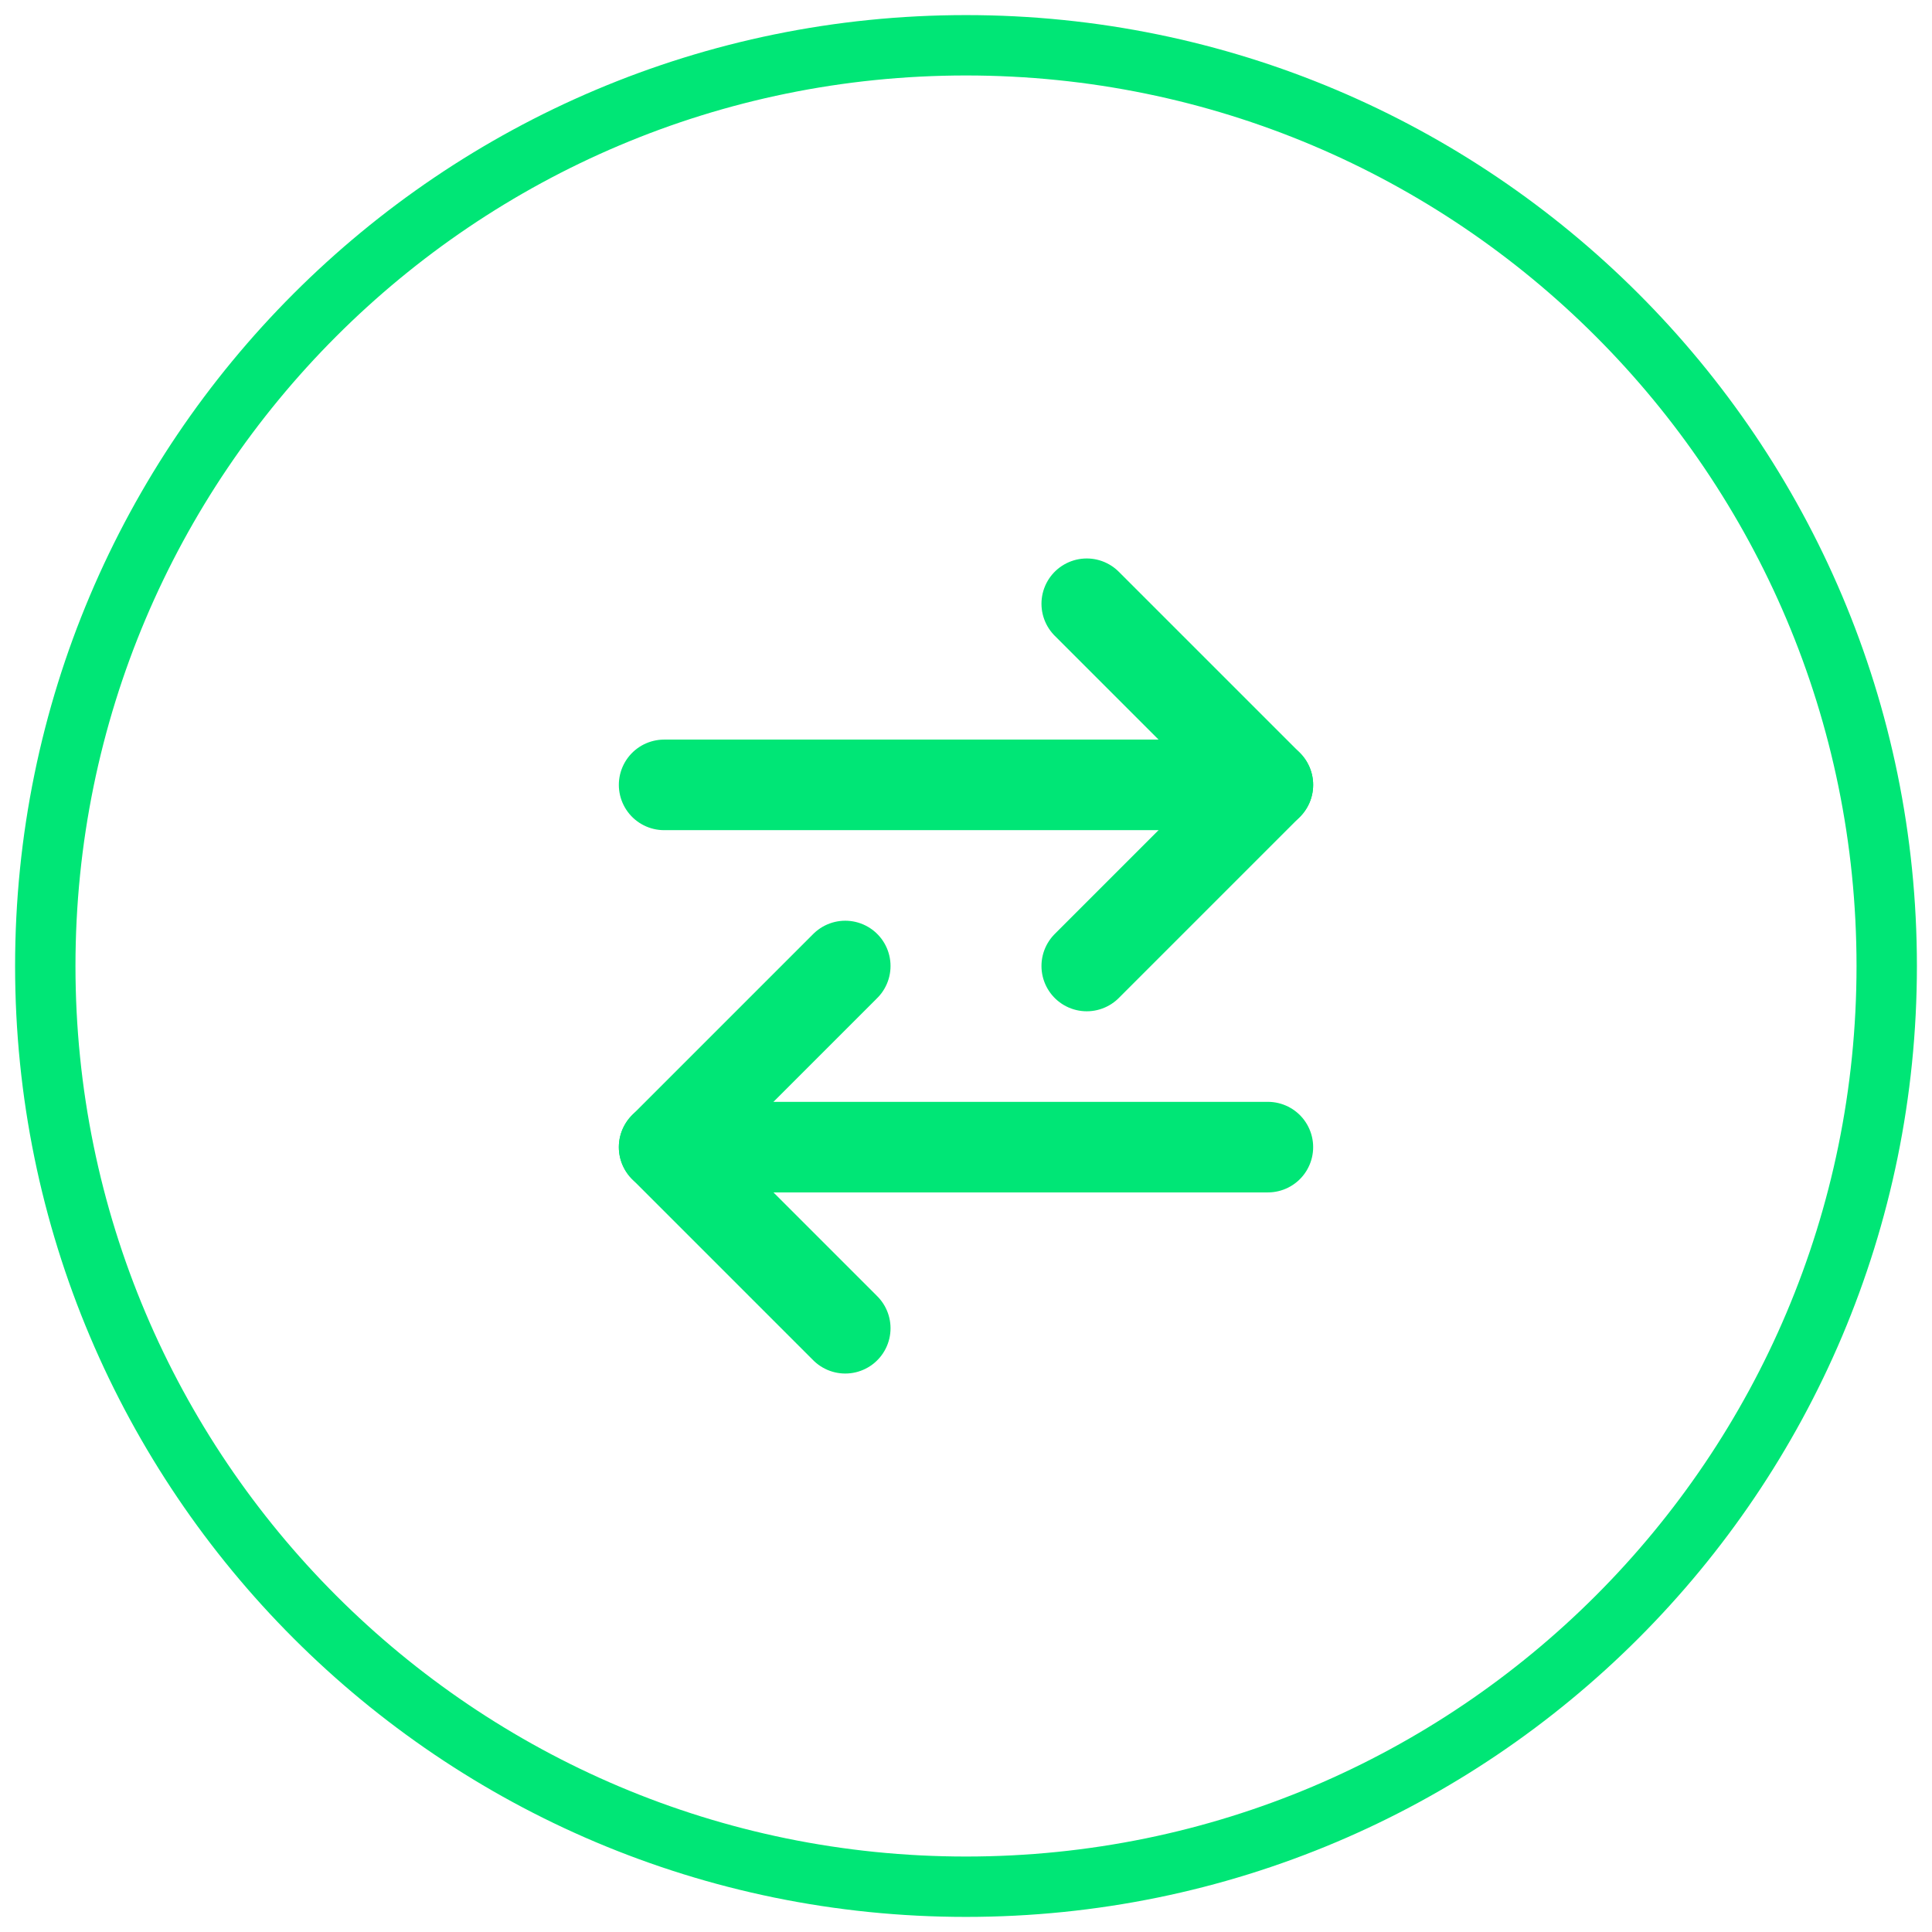
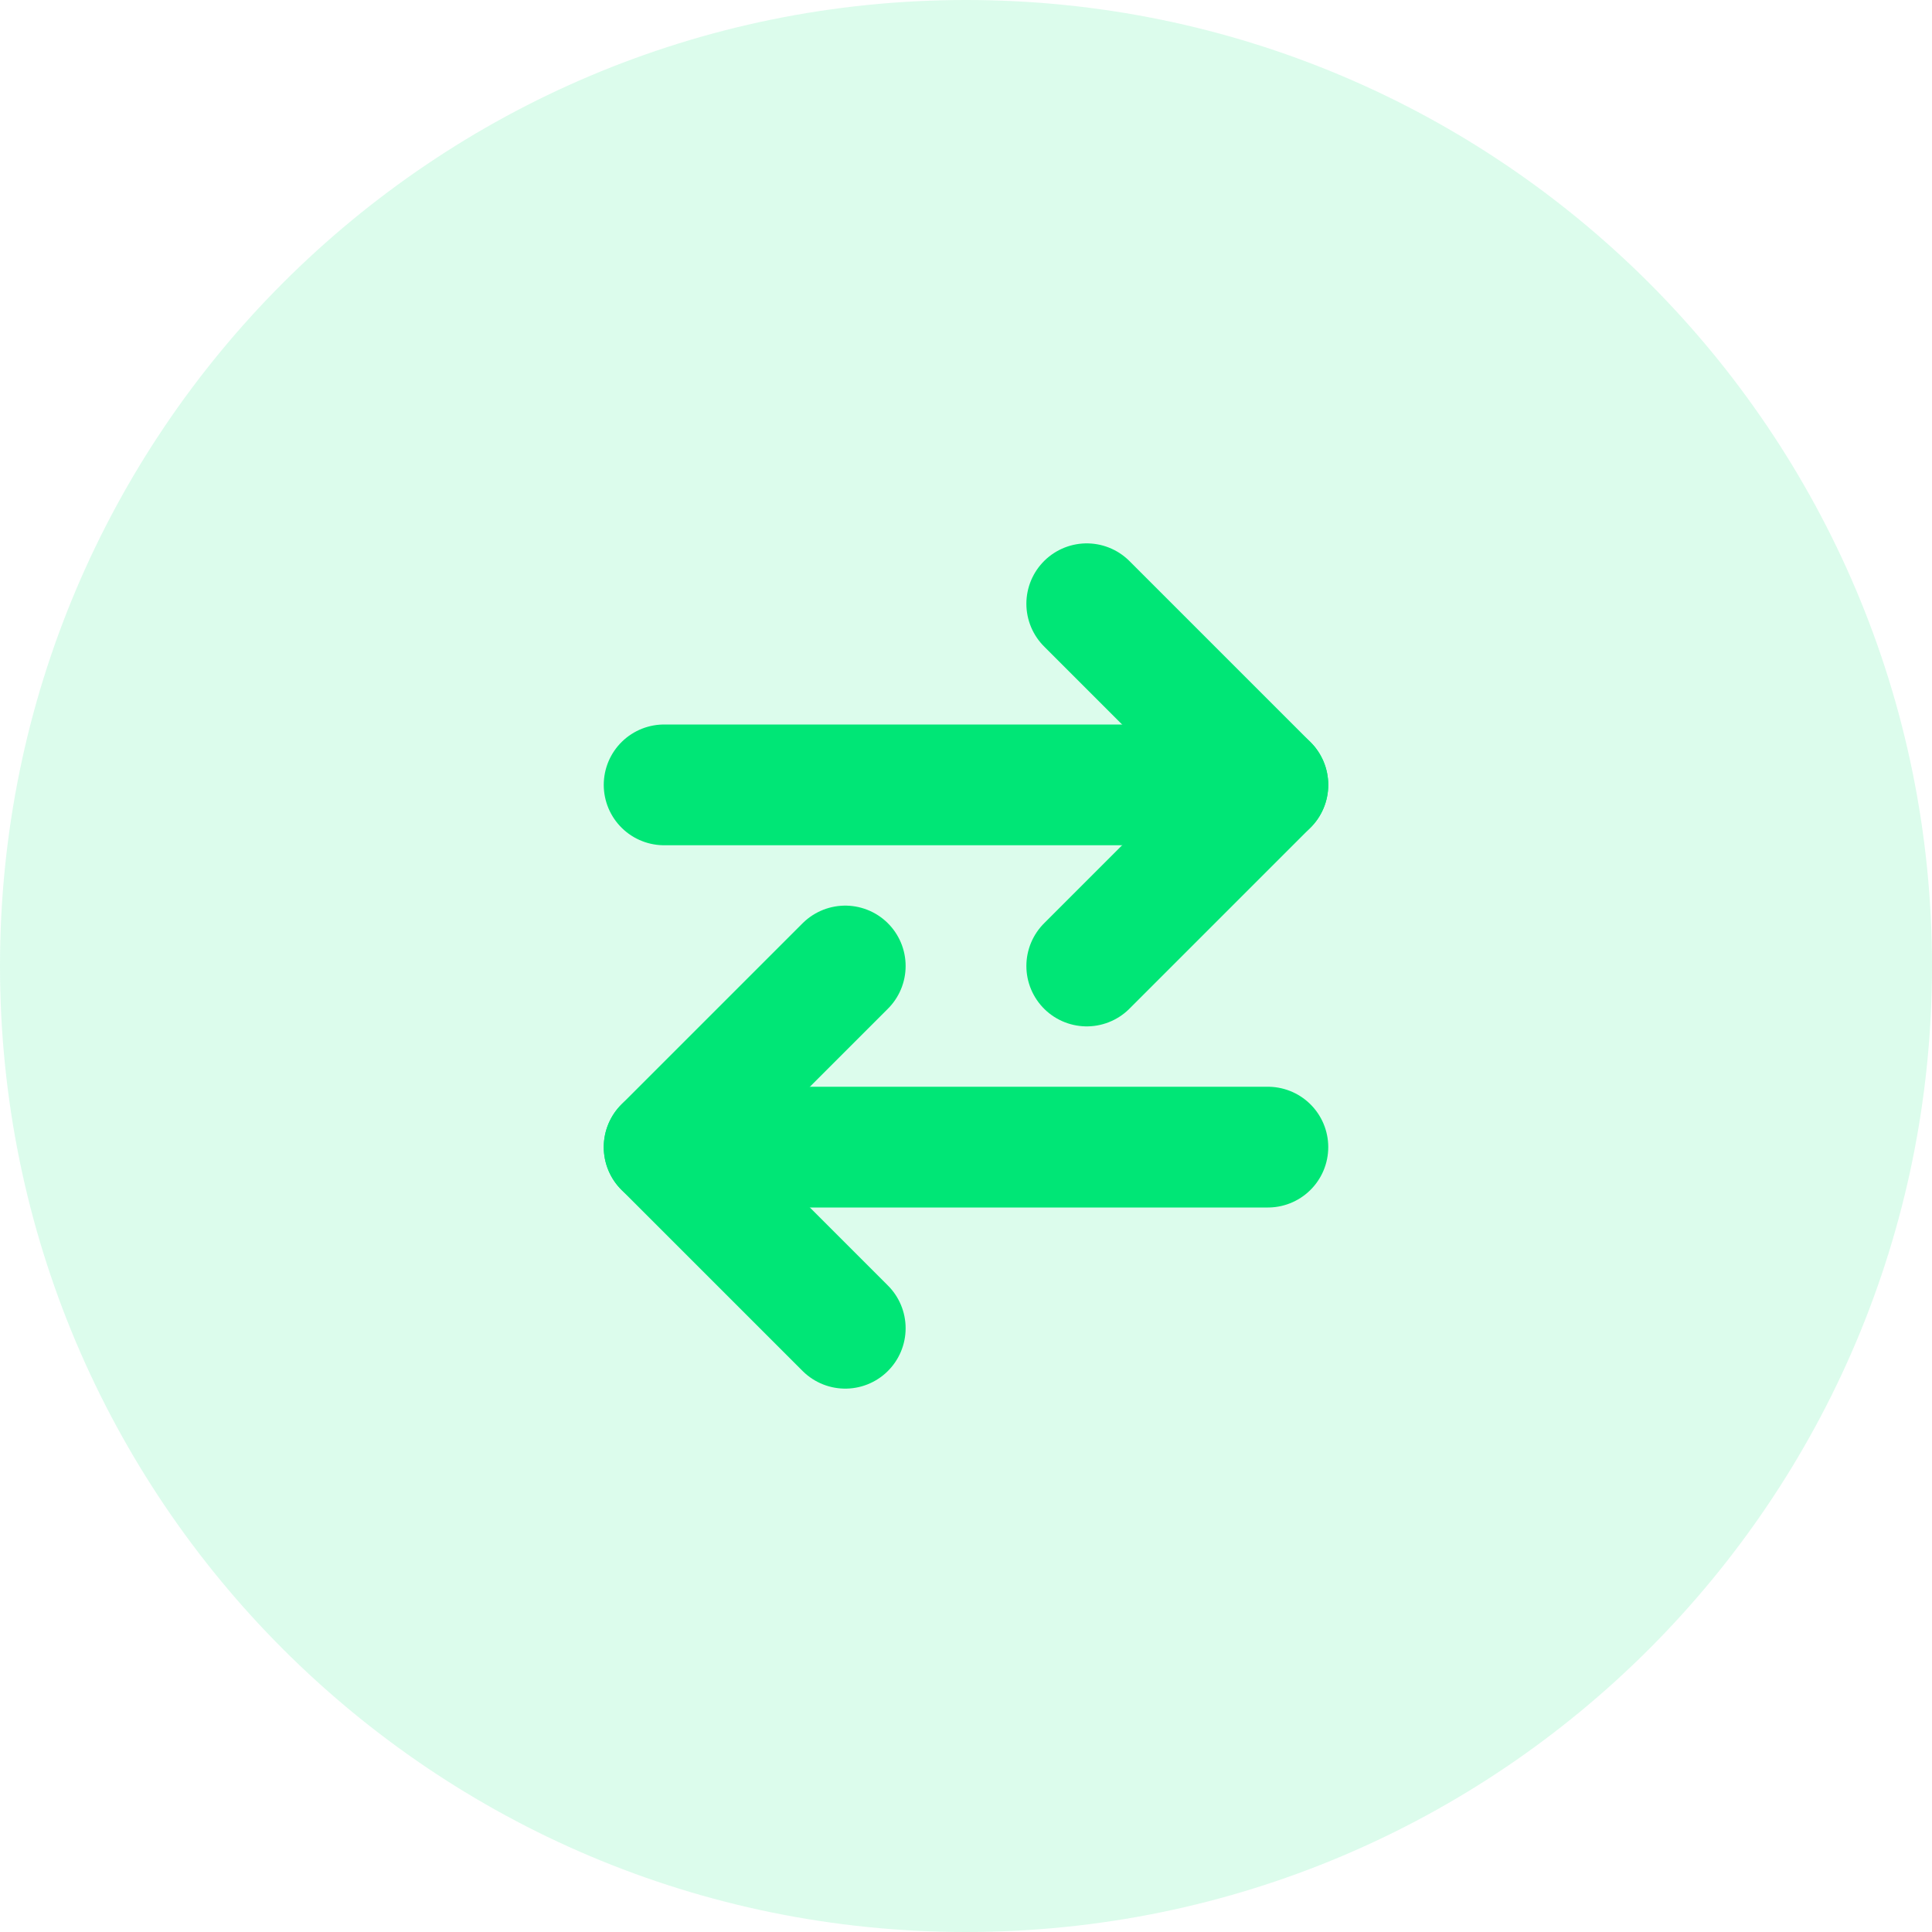
<svg xmlns="http://www.w3.org/2000/svg" viewBox="0 0 64 64" width="64" height="64">
-   <circle cx="32" cy="32" r="30.5" fill="none" stroke="#00E676" stroke-width="2" />
-   <g fill="none" stroke="#00E676" stroke-width="3" stroke-linecap="round" stroke-linejoin="round">
-     <path d="M22 26 L42 26" />
-     <path d="M36 20 L42 26 L36 32" />
-     <path d="M42 38 L22 38" />
-     <path d="M28 32 L22 38 L28 44" />
+   <circle cx="32" cy="32" r="32" fill="rgba(0,230,118,0.14)" />
+   <g transform="translate(32 32)" fill="none" stroke="#00E676" stroke-width="4" stroke-linecap="round" stroke-linejoin="round">
+     <path d="M-10 -6 L10 -6" />
+     <path d="M4 -12 L10 -6 L4 0" />
+     <path d="M10 6 L-10 6" />
+     <path d="M-4 0 L-10 6 L-4 12" />
  </g>
</svg>
